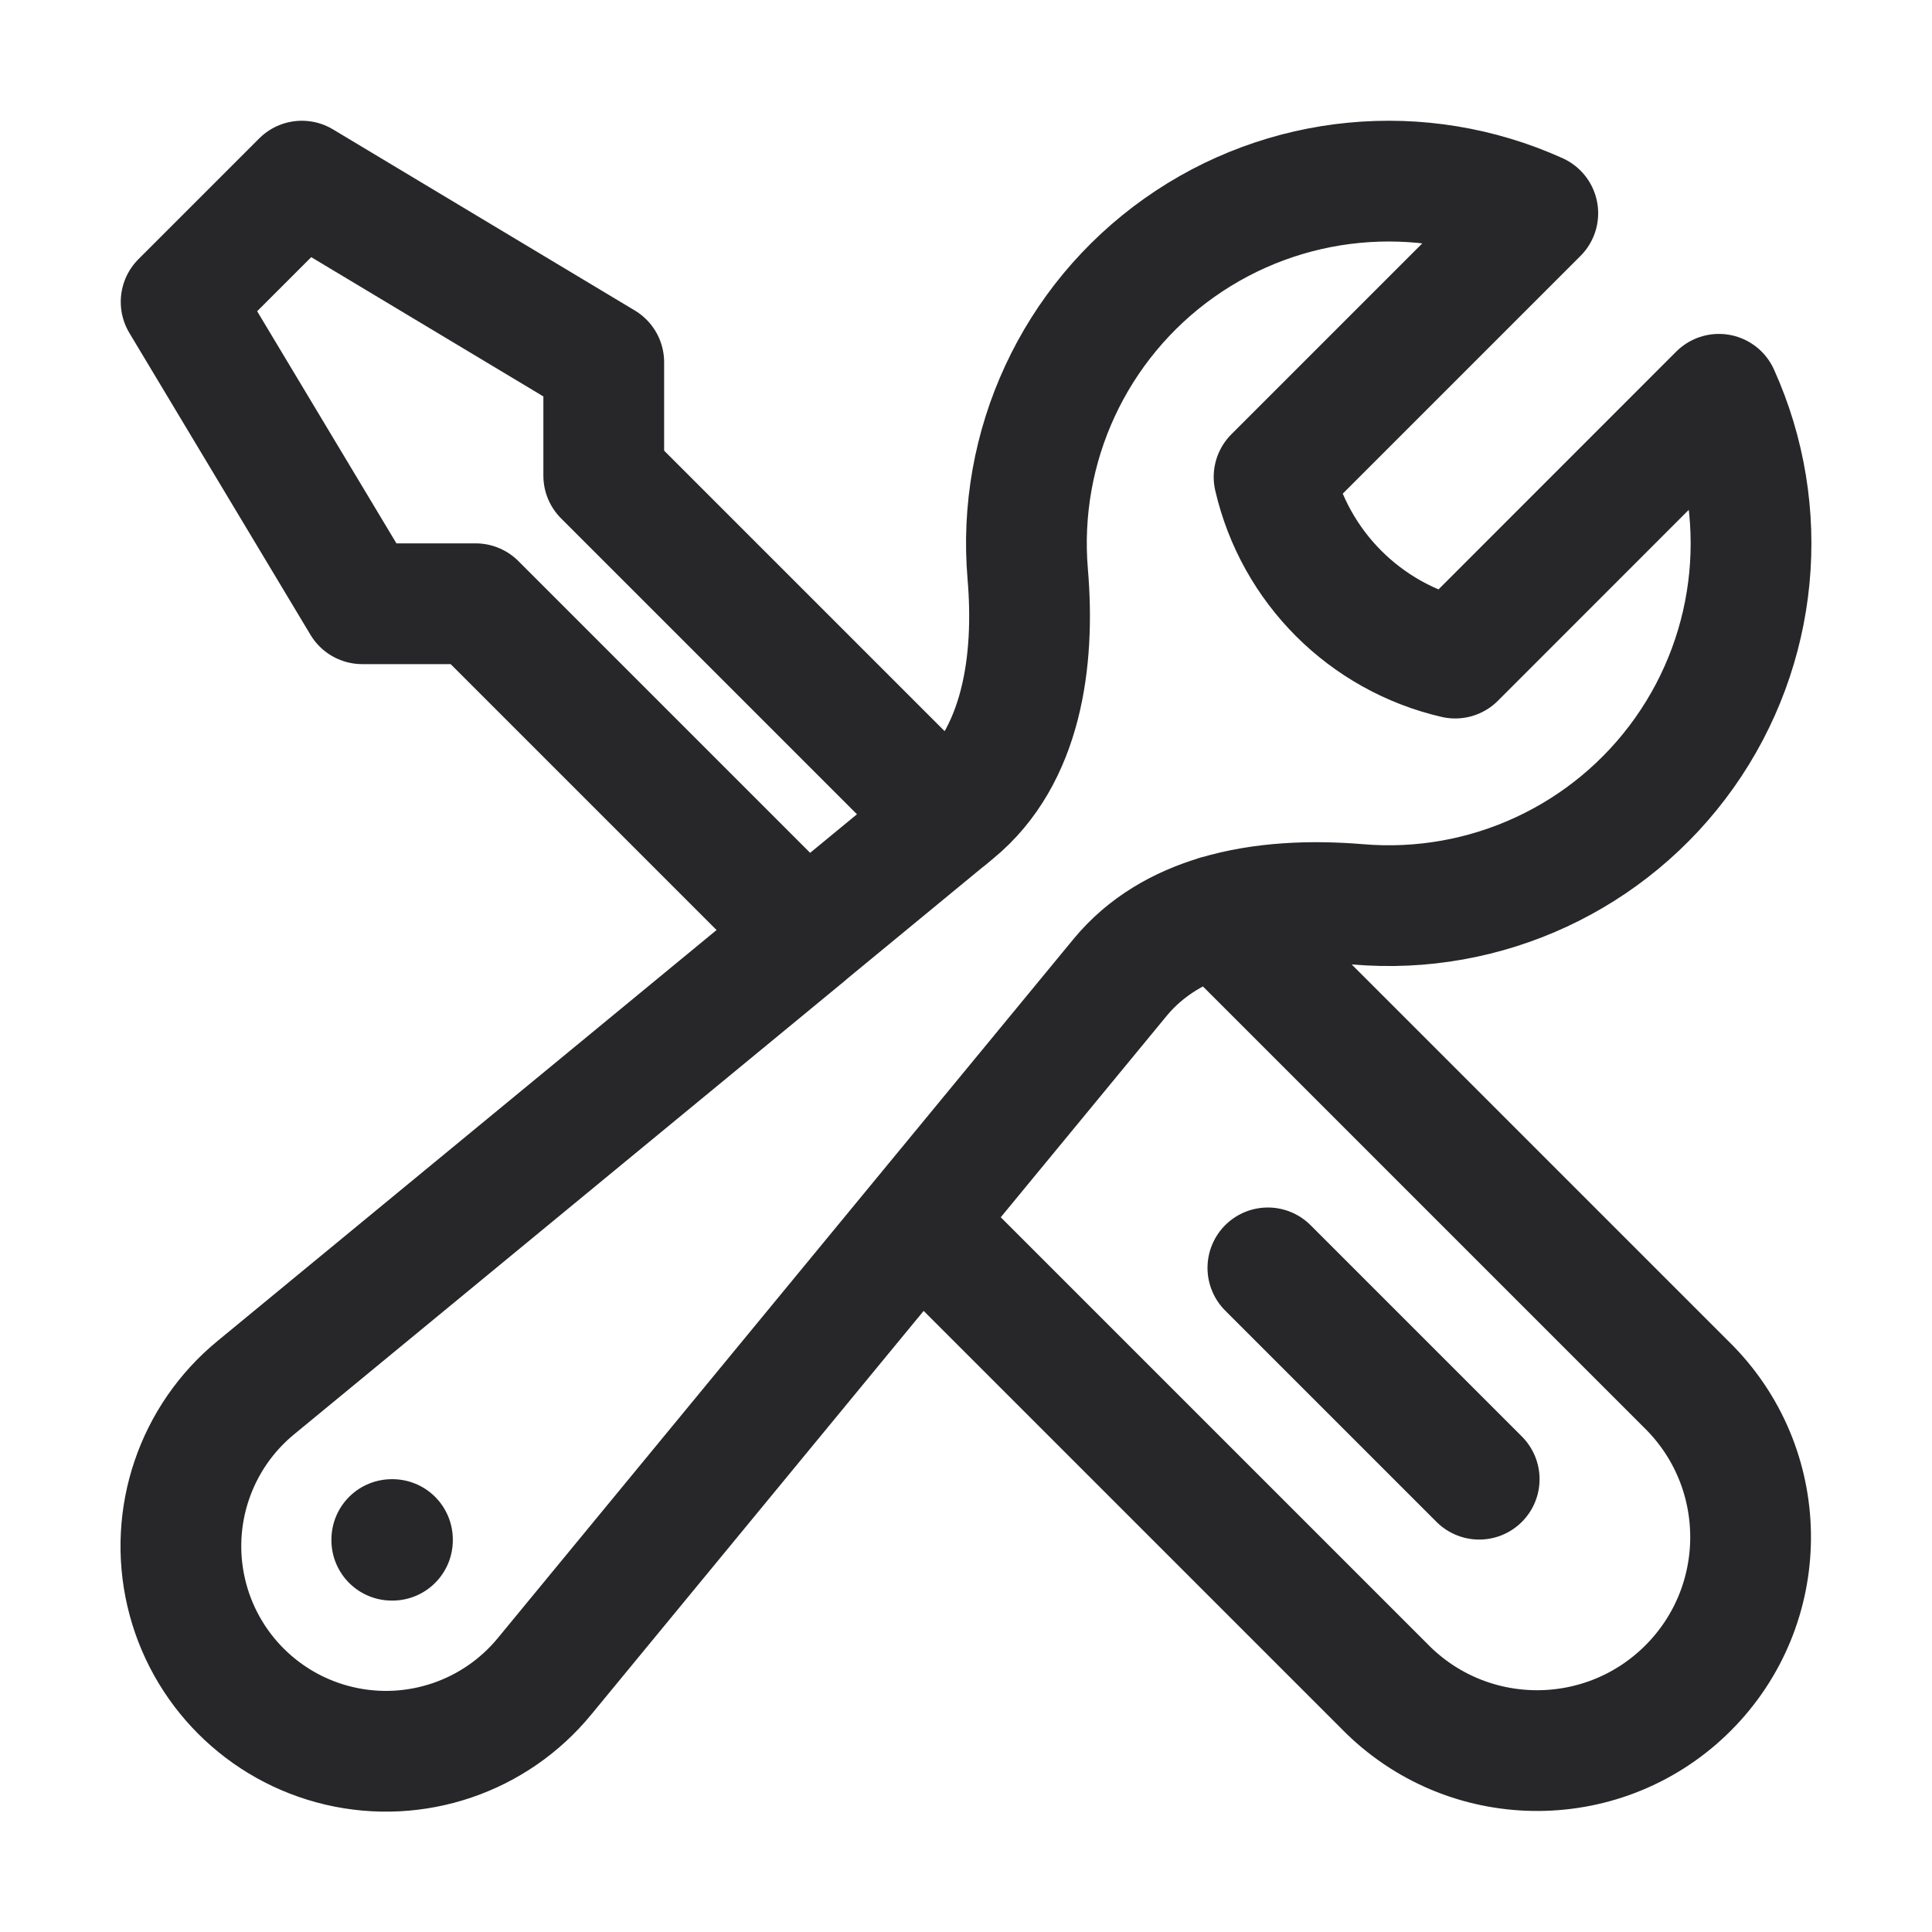
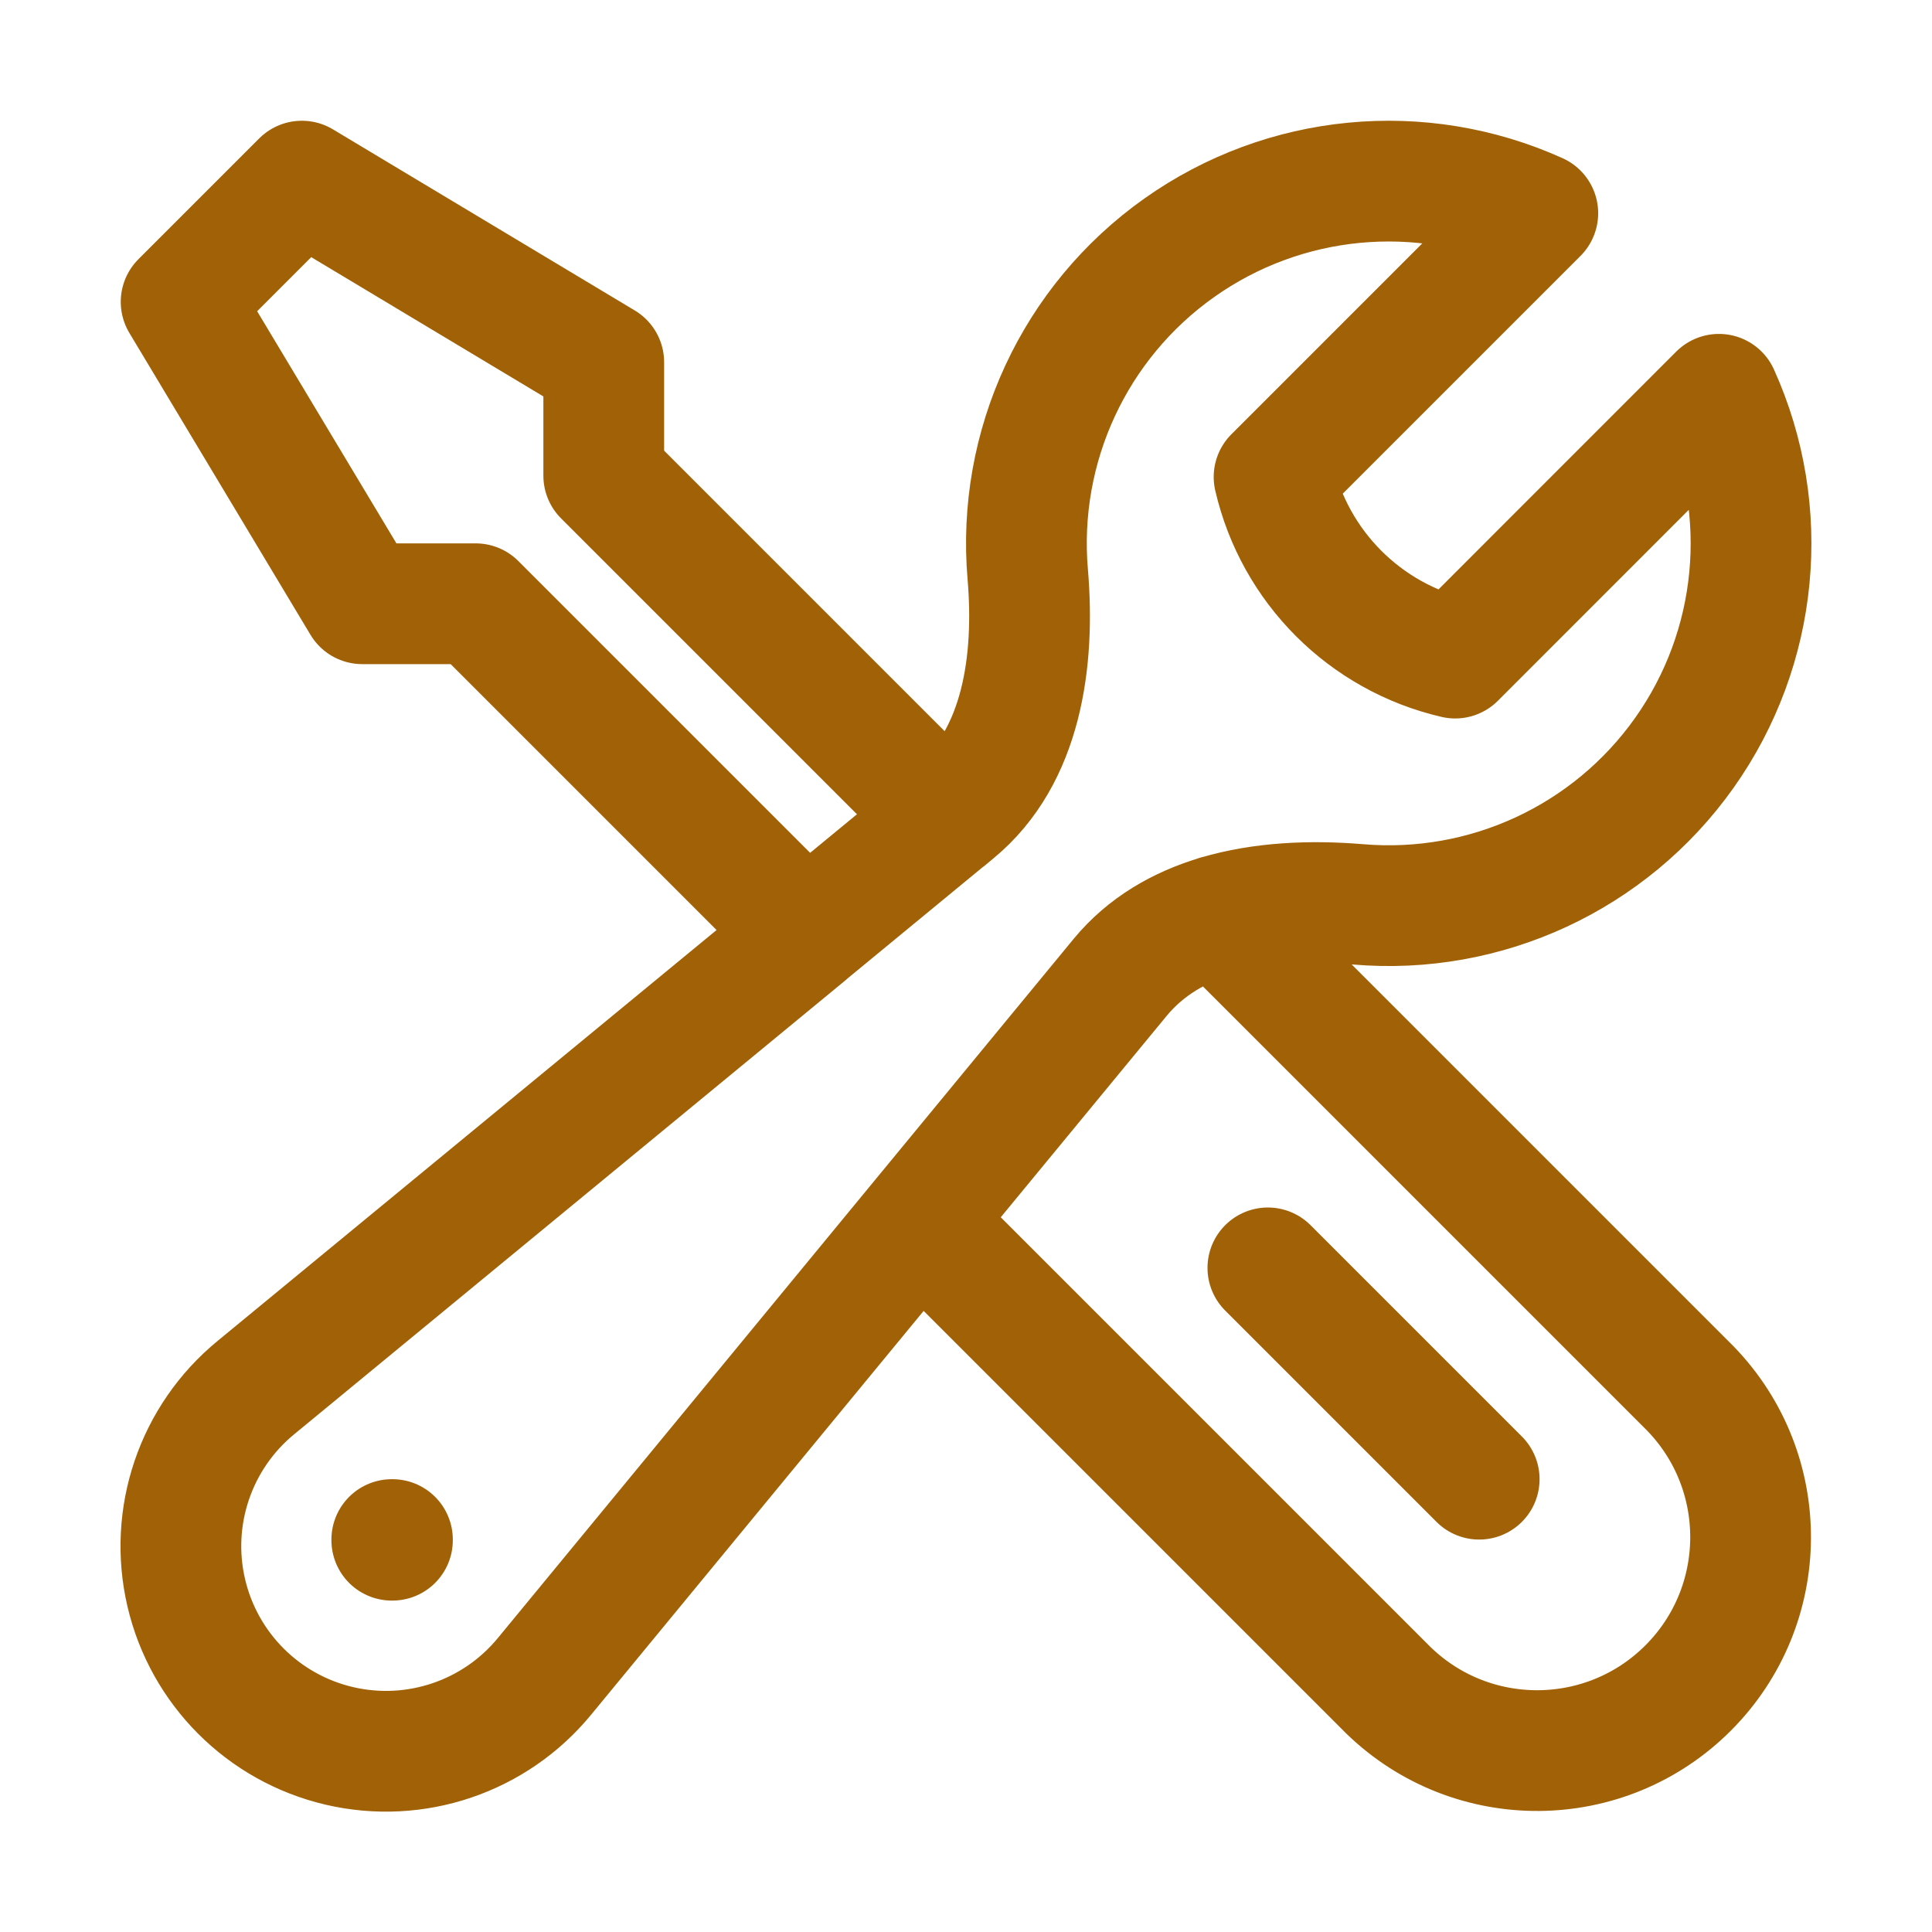
- <svg xmlns="http://www.w3.org/2000/svg" fill="none" viewBox="0 0 24 24" stroke-width="1.5" stroke="#27272a" class="w-6 h-6">
+ <svg xmlns="http://www.w3.org/2000/svg" fill="none" viewBox="0 0 24 24" stroke-width="1.5" stroke="#a16207" class="w-6 h-6">
  <path stroke-linecap="round" stroke-linejoin="round" d="M11.42 15.17L17.25 21A2.652 2.652 0 0021 17.25l-5.877-5.877M11.42 15.17l2.496-3.03c.317-.384.74-.626 1.208-.766M11.42 15.17l-4.655 5.653a2.548 2.548 0 11-3.586-3.586l6.837-5.63m5.108-.233c.55-.164 1.163-.188 1.743-.14a4.5 4.5 0 004.486-6.336l-3.276 3.277a3.004 3.004 0 01-2.25-2.25l3.276-3.276a4.5 4.5 0 00-6.336 4.486c.091 1.076-.071 2.264-.904 2.95l-.102.085m-1.745 1.437L5.909 7.5H4.5L2.25 3.75l1.5-1.5L7.5 4.5v1.409l4.26 4.26m-1.745 1.437l1.745-1.437m6.615 8.206L15.75 15.75M4.867 19.125h.008v.008h-.008v-.008z" />
</svg>
